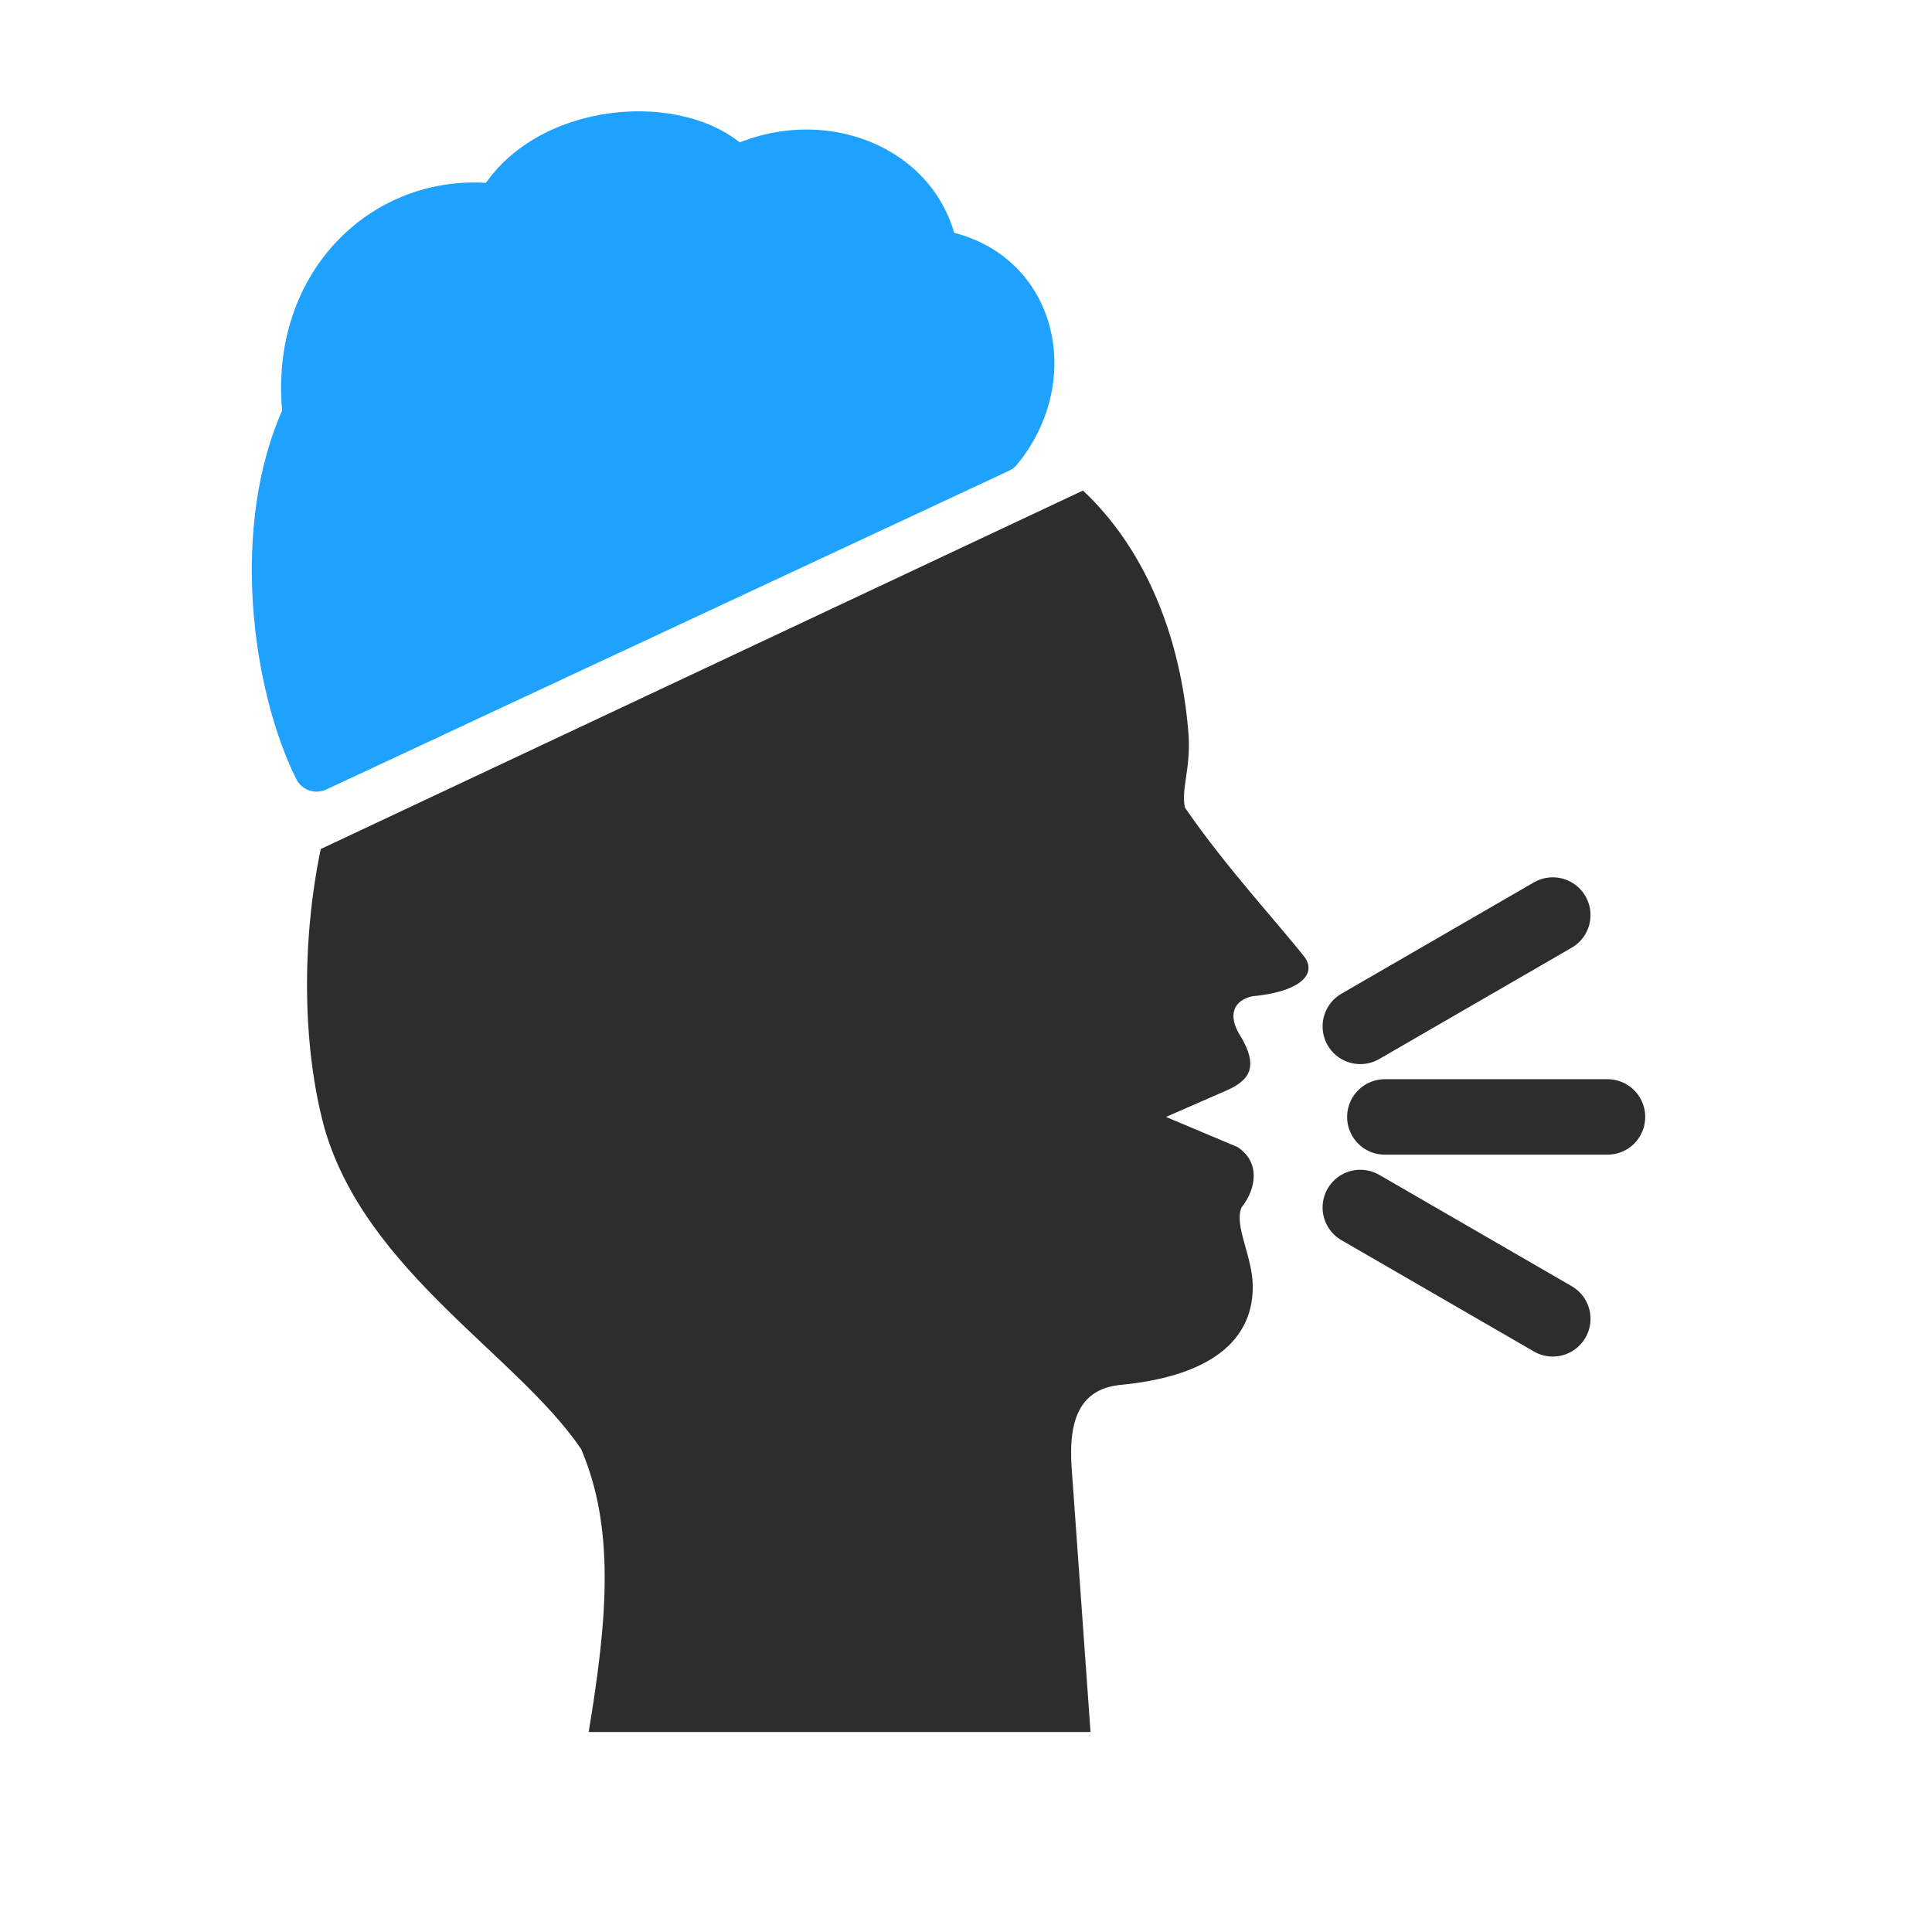
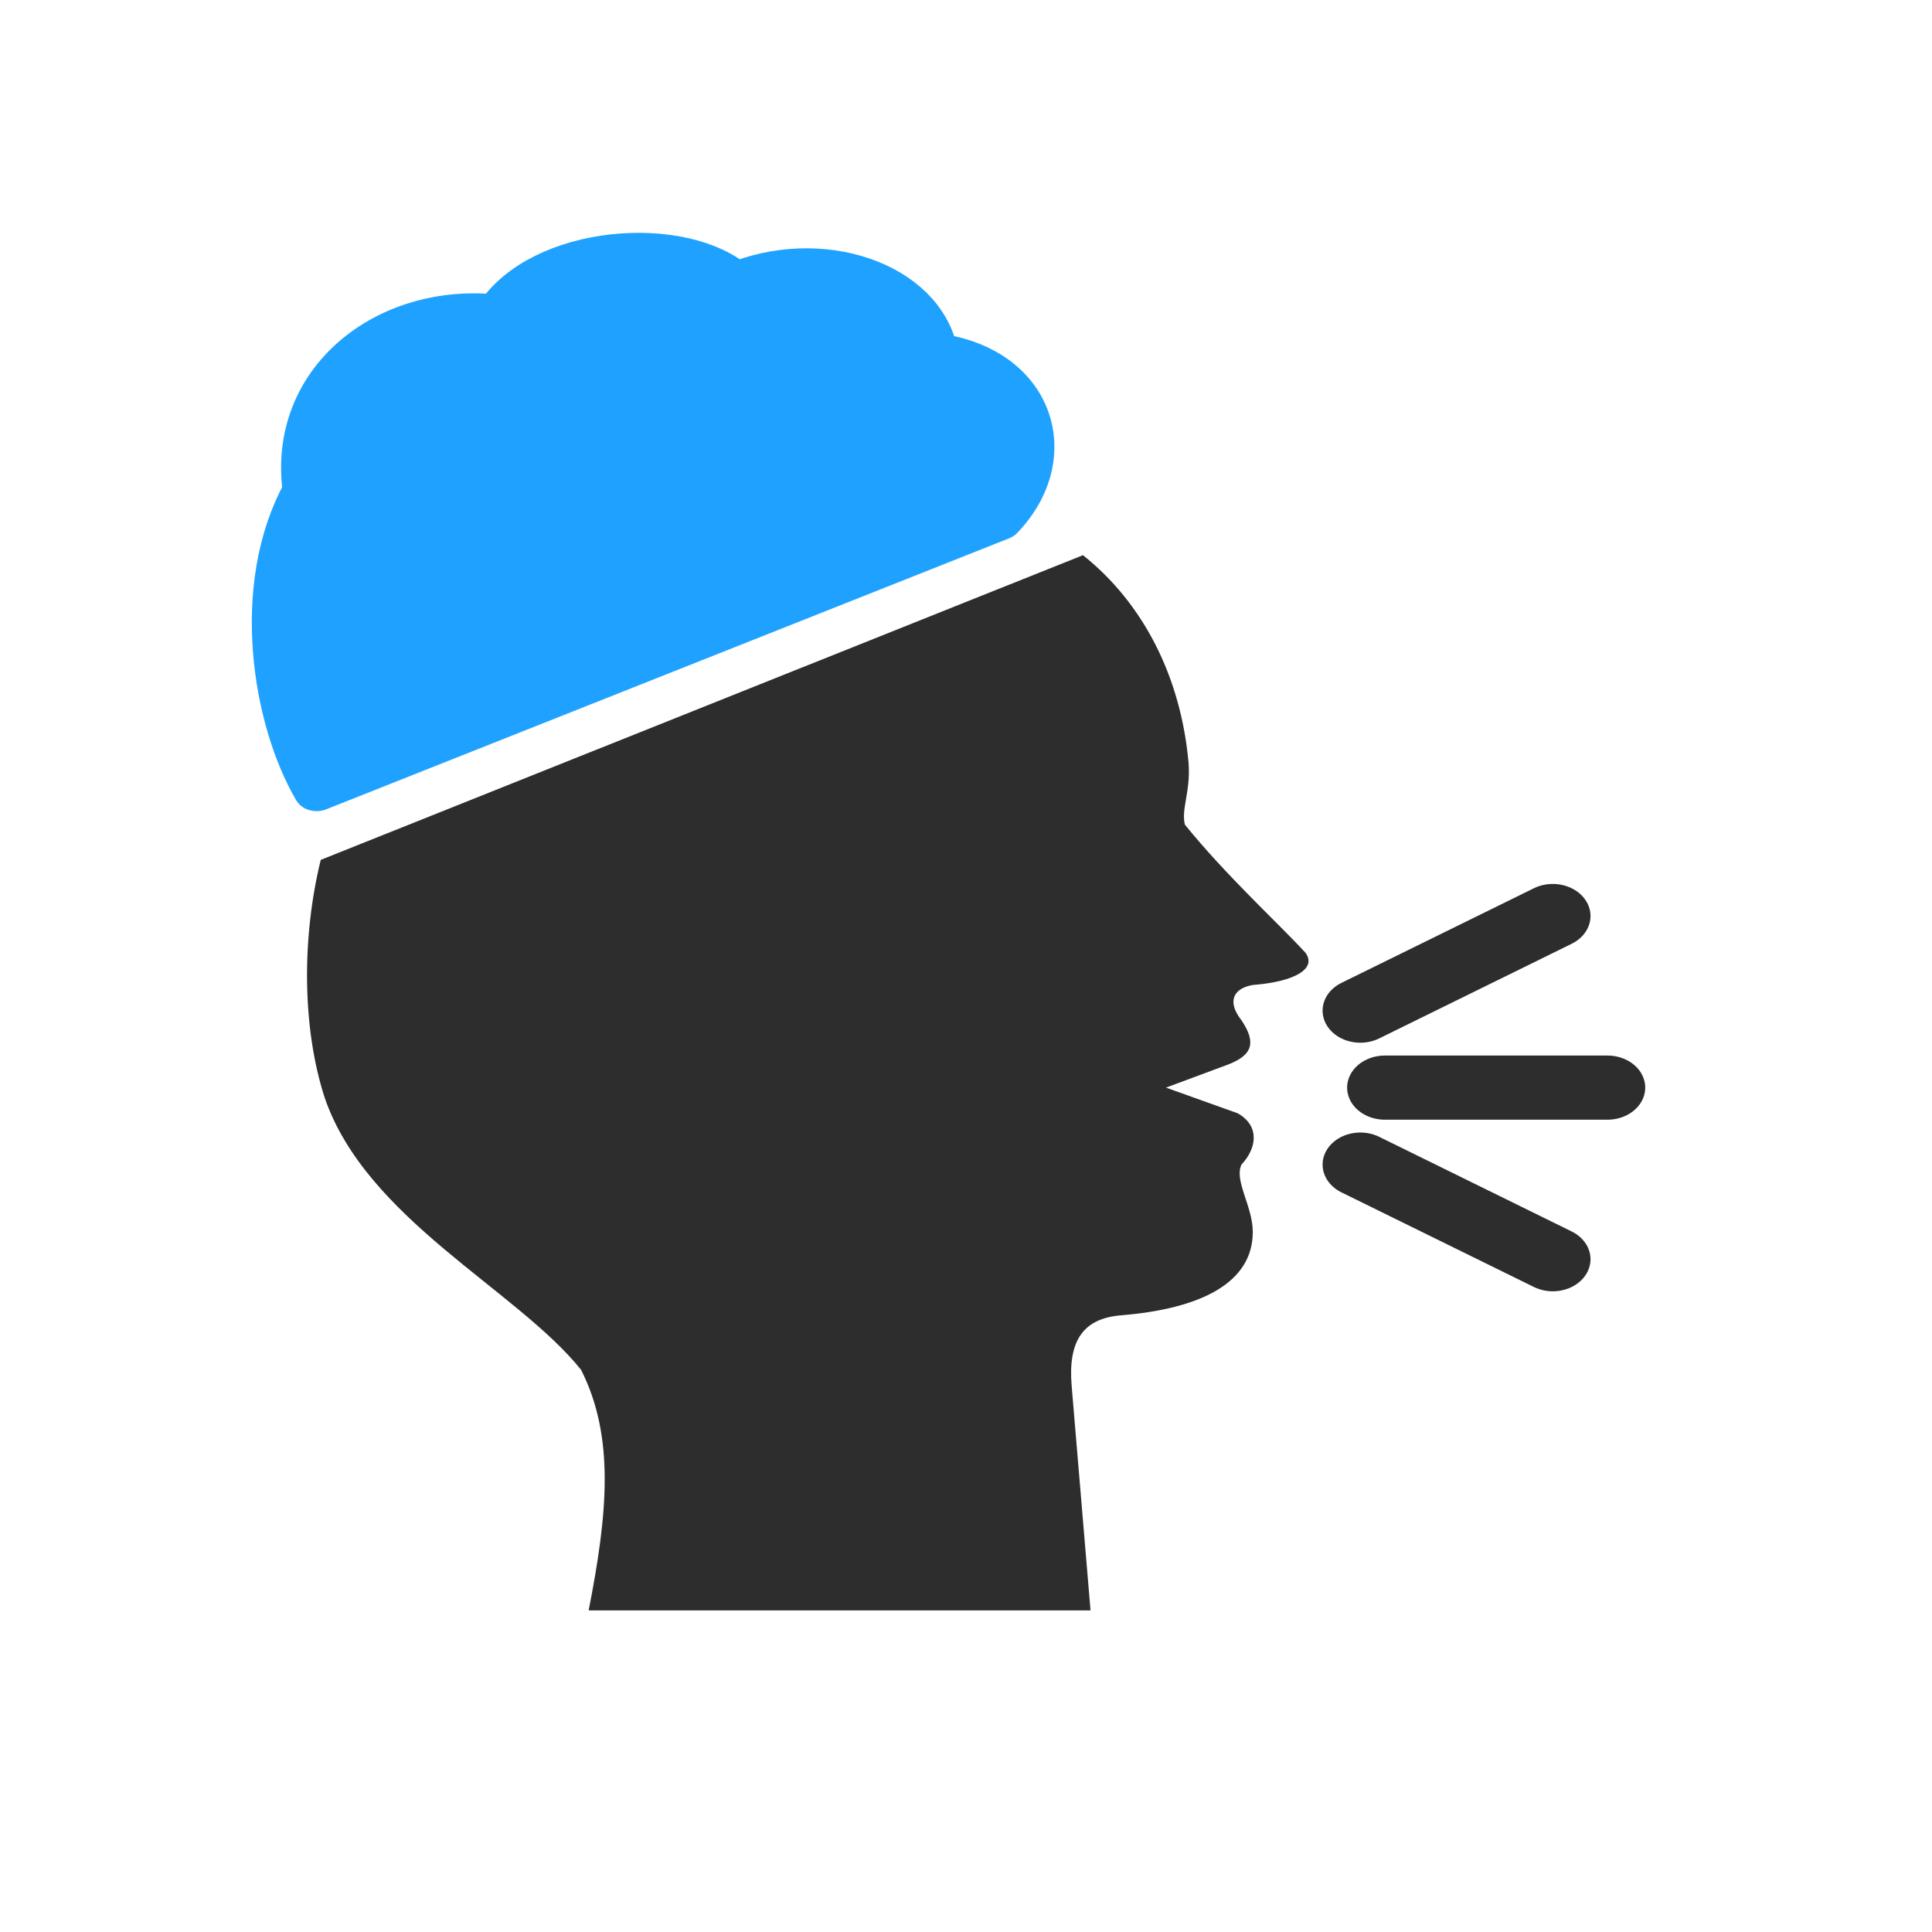
<svg xmlns="http://www.w3.org/2000/svg" viewBox="0 0 1024 1024" width="1024" height="1024">
-   <g transform="translate(-26,-2)">
-     <path transform="translate(-16.2,-34.4)" d="M210,444 L572,275 C604,236 590,178 538,170 C530,124 476,104 432,126 C404,96 330,102 306,146 C248,138 196,186 204,256 C176,316 188,400 210,444 Z" fill="#1FA2FF" stroke="#1FA2FF" stroke-width="24" stroke-linejoin="round" />
-     <path d="M196,452 L600,262 C632,292 652,338 656,392 C657,410 652,420 654,430 C676,462 704,492 718,510 C724,520 712,528 690,530 C680,532 676,540 684,552 C692,566 690,574 676,580 L644,594 L682,610 C694,618 692,632 684,642 C680,652 690,668 690,684 C690,716 662,732 620,736 C600,738 592,752 594,780 L604,920 L338,920 C348,860 352,812 334,770 C300,720 220,676 198,600 C186,556 186,500 196,452 Z" fill="#2D2D2D" />
-     <g stroke="#2D2D2D">
-       <g stroke-width="40" stroke-linecap="round" fill="none">
-         <line x1="747" y1="546" x2="849" y2="487" />
-         <line x1="760" y1="594" x2="878" y2="594" />
-         <line x1="747" y1="642" x2="849" y2="701" />
+   <g transform="translate(0,73.26) scale(1,0.85)">
+     <g transform="translate(-26,-2)">
+       <path transform="translate(-16.2,-34.4)" d="M210,444 L572,275 C604,236 590,178 538,170 C530,124 476,104 432,126 C404,96 330,102 306,146 C248,138 196,186 204,256 C176,316 188,400 210,444 Z" fill="#1FA2FF" stroke="#1FA2FF" stroke-width="24" stroke-linejoin="round" />
+       <path d="M196,452 L600,262 C632,292 652,338 656,392 C657,410 652,420 654,430 C676,462 704,492 718,510 C724,520 712,528 690,530 C680,532 676,540 684,552 C692,566 690,574 676,580 L644,594 L682,610 C694,618 692,632 684,642 C680,652 690,668 690,684 C690,716 662,732 620,736 C600,738 592,752 594,780 L604,920 L338,920 C348,860 352,812 334,770 C300,720 220,676 198,600 C186,556 186,500 196,452 Z" fill="#2D2D2D" />
+       <g stroke="#2D2D2D">
+         <g stroke-width="40" stroke-linecap="round" fill="none">
+           <line x1="747" y1="546" x2="849" y2="487" />
+           <line x1="760" y1="594" x2="878" y2="594" />
+           <line x1="747" y1="642" x2="849" y2="701" />
+         </g>
      </g>
    </g>
  </g>
</svg>
